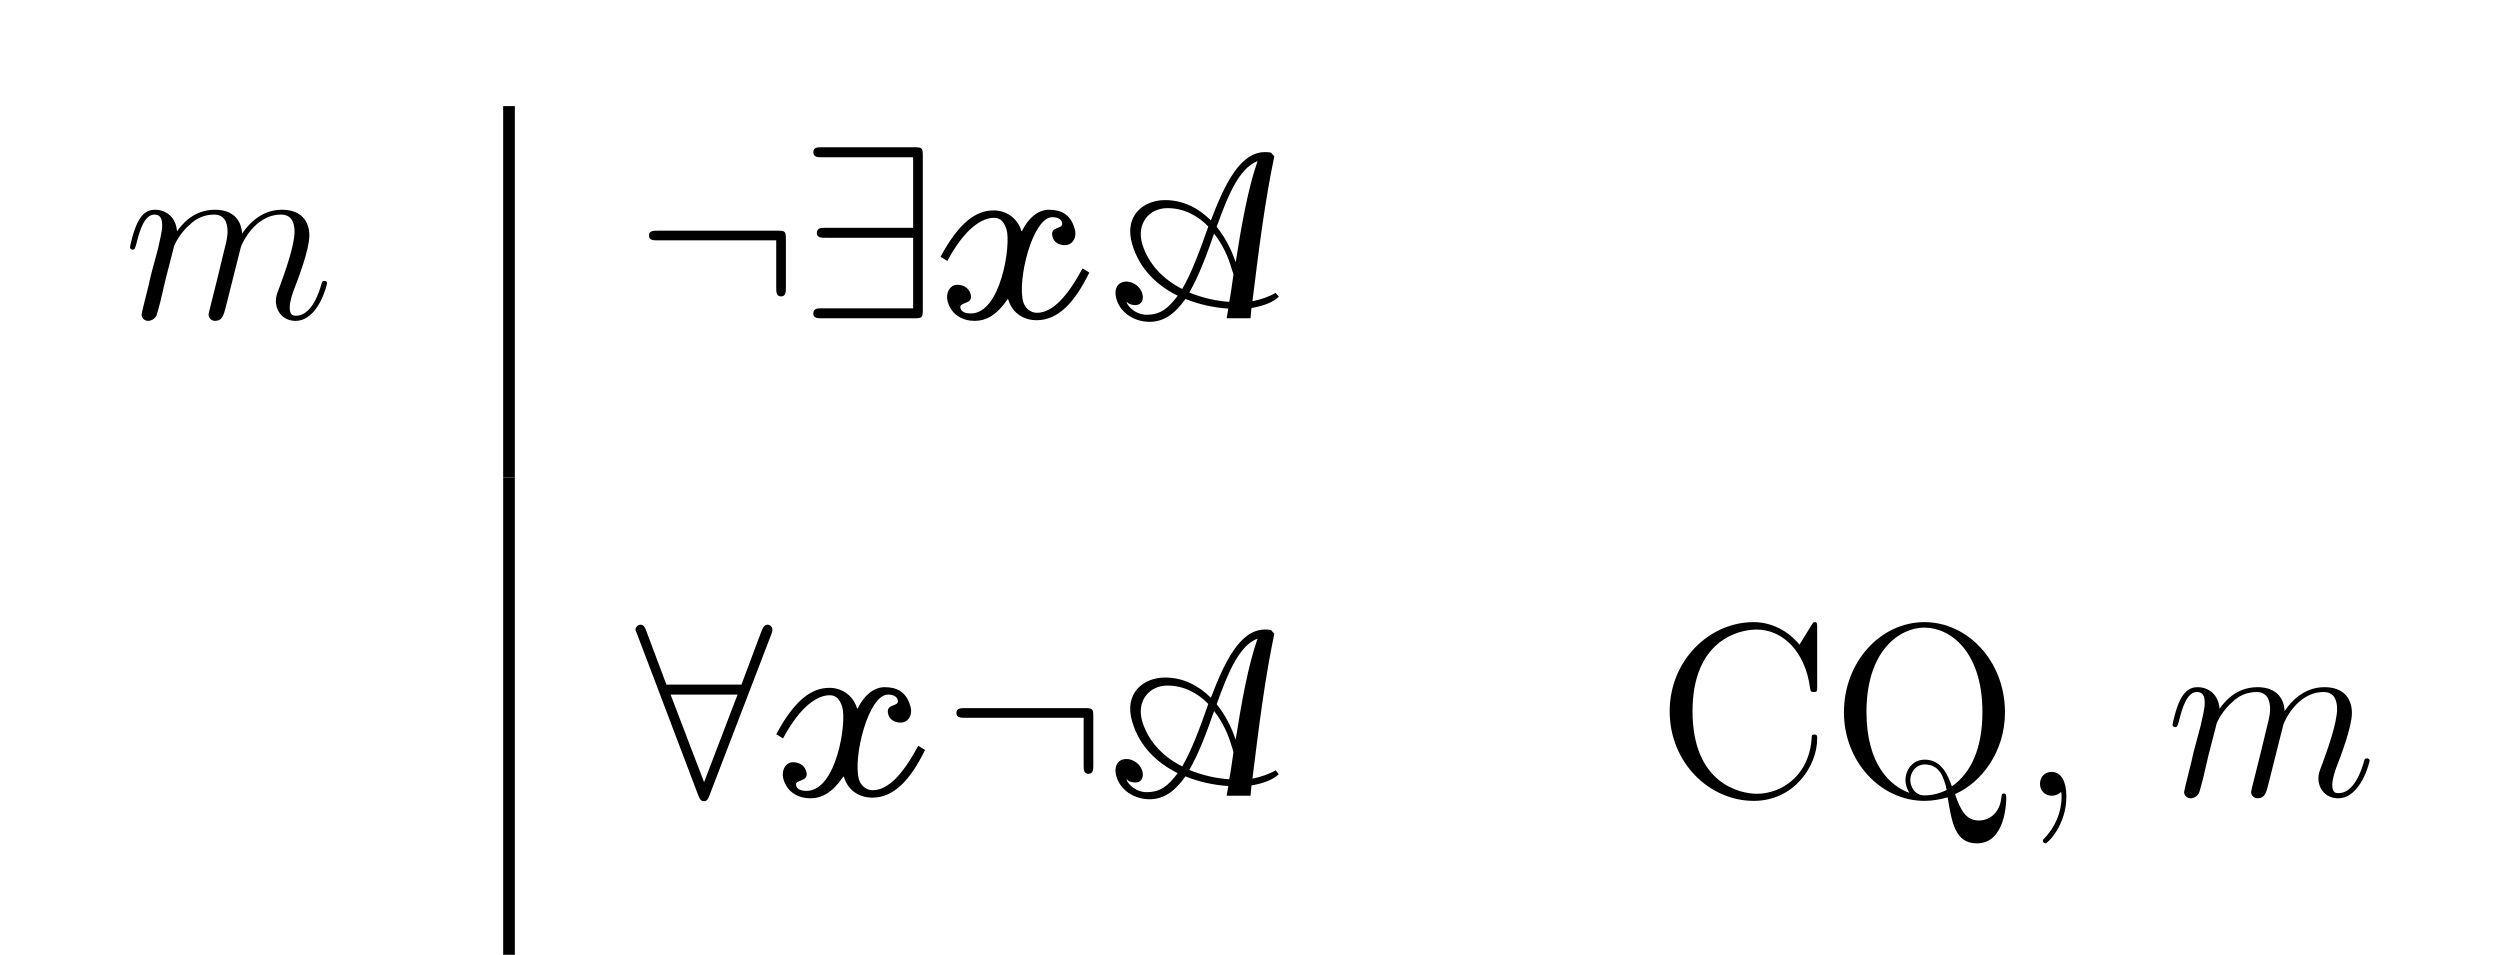
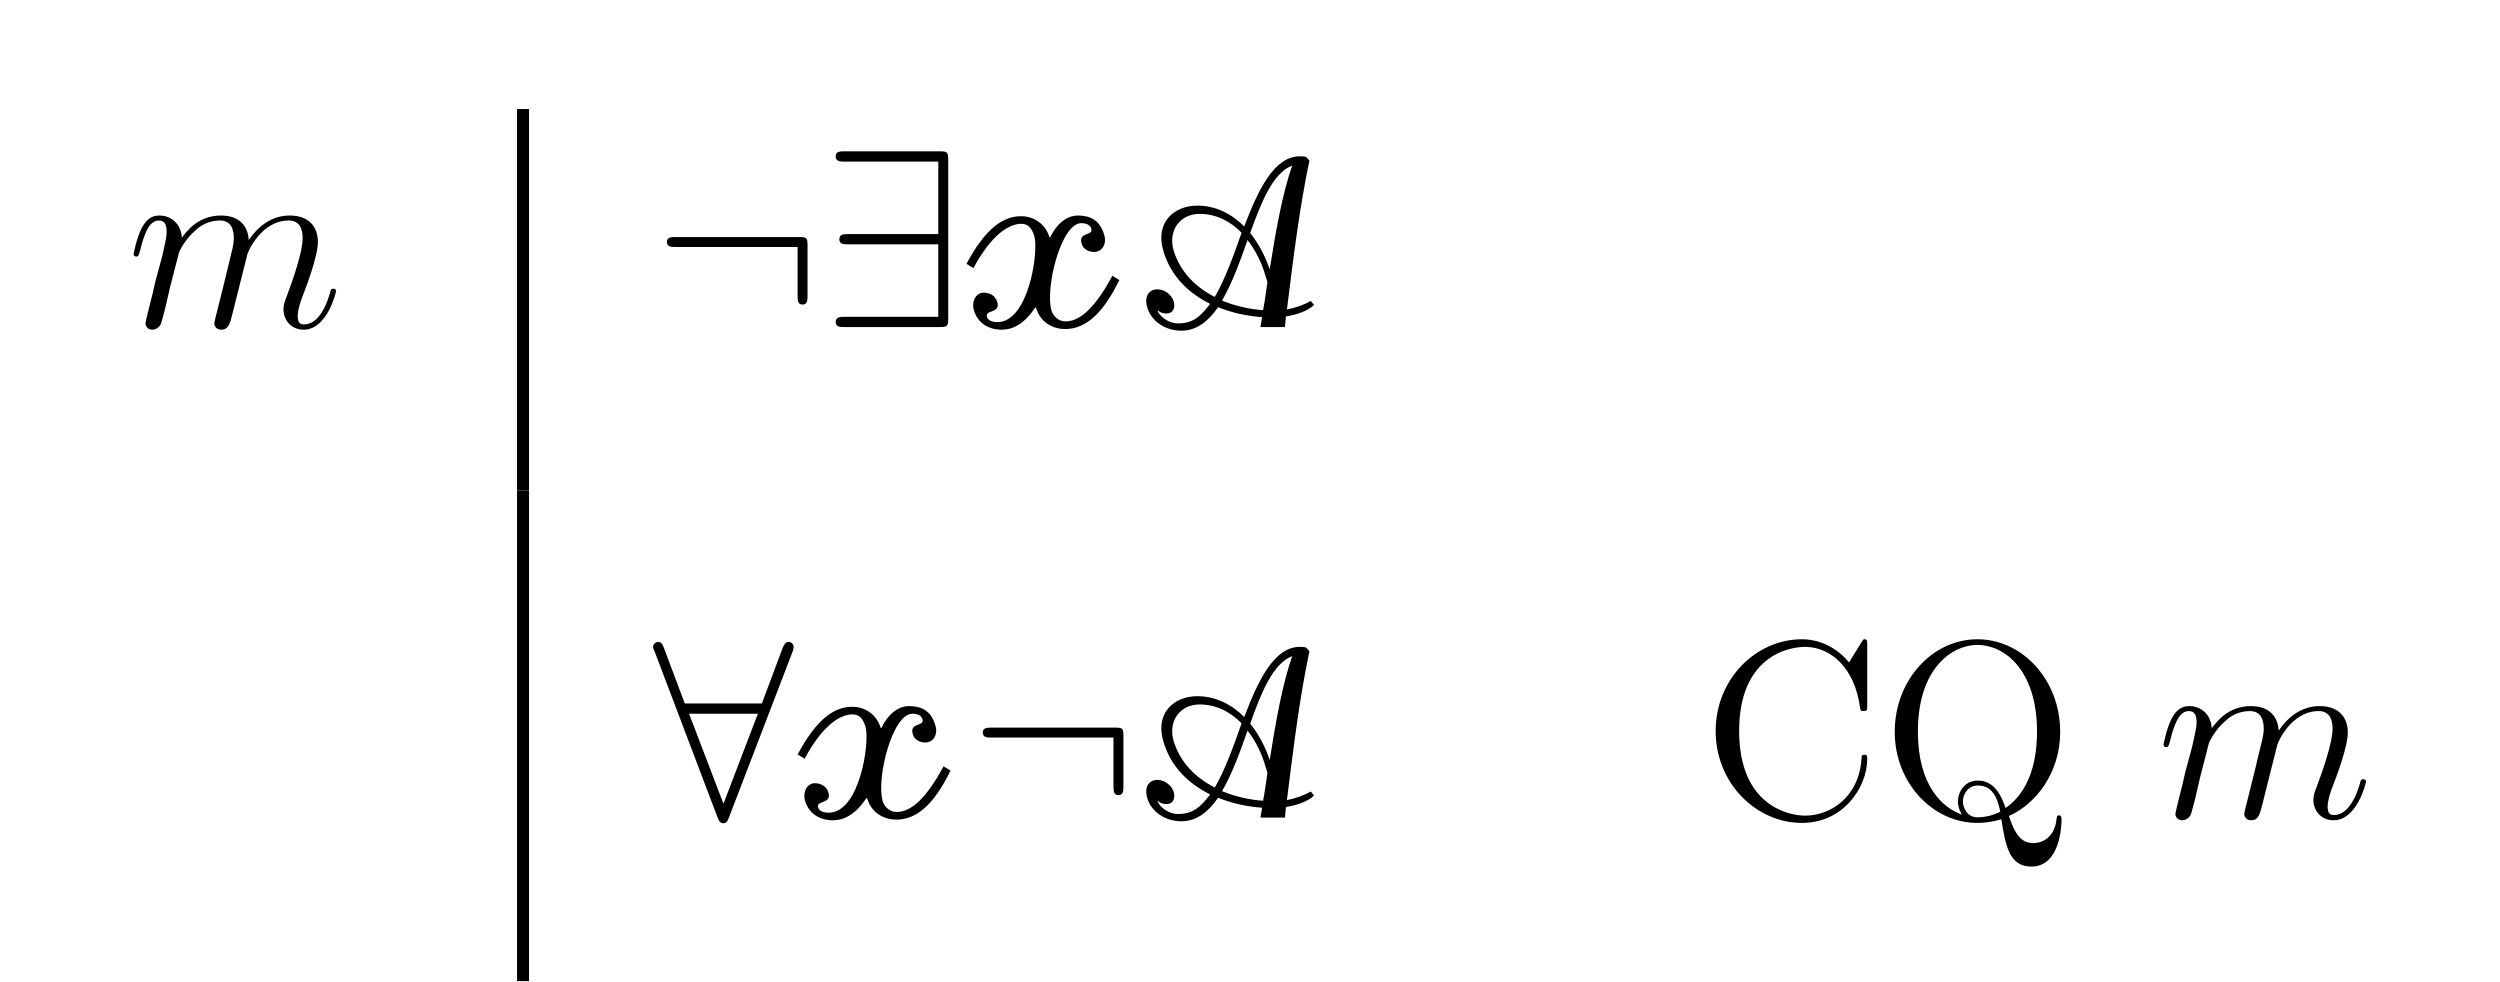
- <svg xmlns="http://www.w3.org/2000/svg" xmlns:xlink="http://www.w3.org/1999/xlink" width="121.29pt" height="46.326pt" viewBox="0 0 121.29 46.326" version="1.1">
+ <svg xmlns="http://www.w3.org/2000/svg" xmlns:xlink="http://www.w3.org/1999/xlink" width="118.039pt" height="46.326pt" viewBox="0 0 118.039 46.326" version="1.1">
  <defs>
    <g>
      <symbol overflow="visible" id="glyph0-0">
        <path style="stroke:none;" d="" />
      </symbol>
      <symbol overflow="visible" id="glyph0-1">
        <path style="stroke:none;" d="M 2.469 -3.5 C 2.484 -3.578 2.781 -4.172 3.234 -4.547 C 3.531 -4.844 3.938 -5.031 4.406 -5.031 C 4.891 -5.031 5.062 -4.672 5.062 -4.203 C 5.062 -4.125 5.062 -3.891 4.906 -3.328 L 4.609 -2.094 C 4.516 -1.734 4.297 -0.844 4.266 -0.719 C 4.219 -0.531 4.141 -0.234 4.141 -0.172 C 4.141 -0.016 4.281 0.125 4.453 0.125 C 4.812 0.125 4.875 -0.156 4.984 -0.578 L 5.703 -3.438 C 5.719 -3.531 6.344 -5.031 7.656 -5.031 C 8.141 -5.031 8.312 -4.672 8.312 -4.203 C 8.312 -3.531 7.844 -2.219 7.578 -1.5 C 7.469 -1.219 7.406 -1.062 7.406 -0.844 C 7.406 -0.312 7.781 0.125 8.359 0.125 C 9.469 0.125 9.891 -1.641 9.891 -1.703 C 9.891 -1.766 9.844 -1.812 9.766 -1.812 C 9.656 -1.812 9.641 -1.781 9.594 -1.578 C 9.312 -0.625 8.875 -0.125 8.391 -0.125 C 8.266 -0.125 8.078 -0.125 8.078 -0.516 C 8.078 -0.828 8.219 -1.203 8.266 -1.344 C 8.484 -1.906 9.031 -3.328 9.031 -4.016 C 9.031 -4.734 8.609 -5.266 7.703 -5.266 C 6.891 -5.266 6.25 -4.812 5.766 -4.109 C 5.734 -4.75 5.344 -5.266 4.453 -5.266 C 3.375 -5.266 2.828 -4.516 2.609 -4.219 C 2.562 -4.906 2.078 -5.266 1.547 -5.266 C 1.203 -5.266 0.938 -5.109 0.703 -4.656 C 0.484 -4.219 0.328 -3.484 0.328 -3.438 C 0.328 -3.391 0.375 -3.328 0.453 -3.328 C 0.547 -3.328 0.562 -3.344 0.641 -3.625 C 0.812 -4.328 1.047 -5.031 1.516 -5.031 C 1.797 -5.031 1.891 -4.844 1.891 -4.484 C 1.891 -4.219 1.766 -3.75 1.688 -3.375 L 1.344 -2.094 C 1.297 -1.859 1.172 -1.328 1.109 -1.109 C 1.031 -0.797 0.891 -0.234 0.891 -0.172 C 0.891 -0.016 1.031 0.125 1.203 0.125 C 1.344 0.125 1.516 0.047 1.609 -0.125 C 1.641 -0.188 1.75 -0.609 1.812 -0.844 L 2.062 -1.922 Z M 2.469 -3.5 " />
      </symbol>
      <symbol overflow="visible" id="glyph1-0">
        <path style="stroke:none;" d="" />
      </symbol>
      <symbol overflow="visible" id="glyph1-1">
        <path style="stroke:none;" d="M 7.297 -3.828 C 7.297 -4.219 7.266 -4.25 6.891 -4.25 L 1.078 -4.25 C 0.875 -4.25 0.656 -4.25 0.656 -4.016 C 0.656 -3.781 0.875 -3.781 1.078 -3.781 L 6.828 -3.781 L 6.828 -1.5 C 6.828 -1.281 6.828 -1.062 7.062 -1.062 C 7.297 -1.062 7.297 -1.281 7.297 -1.5 Z M 7.297 -3.828 " />
      </symbol>
      <symbol overflow="visible" id="glyph1-2">
        <path style="stroke:none;" d="M 5.969 -7.859 C 5.969 -8.266 5.938 -8.297 5.562 -8.297 L 1.078 -8.297 C 0.875 -8.297 0.656 -8.297 0.656 -8.062 C 0.656 -7.812 0.875 -7.812 1.078 -7.812 L 5.5 -7.812 L 5.5 -4.391 L 1.25 -4.391 C 1.047 -4.391 0.828 -4.391 0.828 -4.141 C 0.828 -3.906 1.047 -3.906 1.25 -3.906 L 5.5 -3.906 L 5.5 -0.484 L 1.078 -0.484 C 0.875 -0.484 0.656 -0.484 0.656 -0.234 C 0.656 0 0.875 0 1.078 0 L 5.562 0 C 5.938 0 5.969 -0.031 5.969 -0.438 Z M 5.969 -7.859 " />
      </symbol>
      <symbol overflow="visible" id="glyph1-3">
        <path style="stroke:none;" d="M 6.594 -7.844 C 6.641 -7.969 6.641 -8 6.641 -8.062 C 6.641 -8.172 6.547 -8.297 6.406 -8.297 C 6.25 -8.297 6.188 -8.156 6.125 -8.016 L 5.141 -5.391 L 1.5 -5.391 L 0.516 -8.016 C 0.453 -8.188 0.391 -8.297 0.234 -8.297 C 0.125 -8.297 0 -8.172 0 -8.062 C 0 -8.031 0 -8.016 0.078 -7.844 L 3.047 -0.016 C 3.109 0.156 3.172 0.266 3.328 0.266 C 3.484 0.266 3.531 0.125 3.578 0.016 Z M 1.703 -4.906 L 4.953 -4.906 L 3.328 -0.656 Z M 1.703 -4.906 " />
      </symbol>
      <symbol overflow="visible" id="glyph2-0">
        <path style="stroke:none;" d="" />
      </symbol>
      <symbol overflow="visible" id="glyph2-1">
        <path style="stroke:none;" d="M 7.078 -2.422 C 6.344 -1.062 5.625 -0.266 4.859 -0.266 C 4.578 -0.266 4.297 -0.469 4.203 -0.781 C 3.891 -1.844 4.656 -4.906 5.609 -4.906 C 5.906 -4.906 6.047 -4.781 6.078 -4.656 C 6.203 -4.281 5.453 -4.516 5.625 -3.938 C 5.688 -3.703 5.922 -3.547 6.219 -3.547 C 6.609 -3.547 6.828 -3.953 6.688 -4.359 C 6.5 -5.031 6.047 -5.266 5.453 -5.266 C 4.891 -5.266 4.422 -4.828 4.141 -4.234 L 4.109 -4.234 C 3.922 -4.875 3.359 -5.234 2.766 -5.234 C 1.922 -5.234 1.094 -4.672 0.188 -2.984 L 0.516 -2.781 C 1.391 -4.406 2.219 -4.875 2.781 -4.875 C 3.109 -4.875 3.281 -4.656 3.391 -4.297 C 3.609 -3.578 3.125 -0.234 1.656 -0.234 C 1.422 -0.234 1.203 -0.297 1.156 -0.484 C 1.047 -0.828 1.812 -0.625 1.641 -1.188 C 1.547 -1.5 1.266 -1.625 1 -1.625 C 0.641 -1.625 0.406 -1.219 0.547 -0.766 C 0.734 -0.172 1.25 0.125 1.844 0.125 C 2.391 0.125 2.922 -0.156 3.438 -0.922 L 3.469 -0.922 C 3.688 -0.172 4.312 0.094 4.844 0.094 C 5.906 0.094 6.703 -0.781 7.406 -2.219 Z M 7.078 -2.422 " />
      </symbol>
      <symbol overflow="visible" id="glyph2-2">
        <path style="stroke:none;" d="M 7.594 -8.031 C 7.5 -8.062 7.406 -8.062 7.297 -8.062 C 6.078 -8.062 5.328 -6.469 4.672 -4.75 C 4.078 -5.344 3.328 -5.734 2.453 -5.734 C 1.391 -5.734 0.438 -4.969 0.859 -3.578 C 1.219 -2.375 2.062 -1.594 3.062 -1.094 C 2.594 -0.469 2.219 -0.172 1.547 -0.172 C 1.047 -0.172 0.656 -0.547 0.578 -0.781 L 0.609 -0.781 C 0.719 -0.656 0.938 -0.641 1 -0.641 C 1.344 -0.641 1.422 -0.953 1.344 -1.203 C 1.25 -1.531 0.906 -1.781 0.578 -1.781 C 0.172 -1.781 -0.062 -1.453 0.094 -0.922 C 0.281 -0.281 0.938 0.172 1.703 0.172 C 2.422 0.172 2.969 -0.266 3.438 -0.938 C 4.094 -0.672 4.812 -0.516 5.516 -0.469 L 5.438 0 L 6.594 0 L 6.641 -0.5 C 7.125 -0.578 7.672 -0.75 7.969 -1.047 L 7.812 -1.234 C 7.531 -1.062 7.094 -0.906 6.688 -0.828 C 7.031 -3.594 7.297 -5.688 7.75 -7.859 Z M 6.938 -7.625 C 6.484 -6.344 6.156 -4.516 5.875 -2.719 C 5.672 -3.328 5.359 -3.938 4.953 -4.438 C 5.484 -5.922 6.031 -7.281 6.938 -7.625 Z M 5.688 -2.375 C 5.719 -2.281 5.75 -2.203 5.766 -2.109 C 5.703 -1.656 5.641 -1.203 5.562 -0.797 C 4.891 -0.844 4.234 -1 3.625 -1.25 C 4.094 -2.062 4.469 -3.078 4.828 -4.109 C 5.219 -3.609 5.516 -3 5.688 -2.375 Z M 4.547 -4.453 C 4.156 -3.328 3.734 -2.188 3.281 -1.422 C 2.359 -1.891 1.656 -2.609 1.344 -3.594 C 1.047 -4.609 1.688 -5.344 2.562 -5.344 C 3.359 -5.344 4.031 -4.984 4.547 -4.453 Z M 4.547 -4.453 " />
      </symbol>
      <symbol overflow="visible" id="glyph3-0">
        <path style="stroke:none;" d="" />
      </symbol>
      <symbol overflow="visible" id="glyph3-1">
        <path style="stroke:none;" d="M 7.797 -8.141 C 7.797 -8.359 7.797 -8.422 7.672 -8.422 C 7.609 -8.422 7.594 -8.391 7.516 -8.266 L 6.938 -7.328 C 6.391 -8 5.578 -8.422 4.719 -8.422 C 2.531 -8.422 0.641 -6.531 0.641 -4.094 C 0.641 -1.609 2.562 0.25 4.719 0.25 C 6.688 0.25 7.797 -1.453 7.797 -2.766 C 7.797 -2.906 7.797 -2.969 7.656 -2.969 C 7.547 -2.969 7.531 -2.922 7.531 -2.828 C 7.422 -0.938 6.031 -0.094 4.875 -0.094 C 4.047 -0.094 1.75 -0.594 1.75 -4.094 C 1.75 -7.547 4 -8.062 4.859 -8.062 C 6.125 -8.062 7.219 -7 7.453 -5.219 C 7.484 -5.062 7.484 -5.031 7.625 -5.031 C 7.797 -5.031 7.797 -5.062 7.797 -5.312 Z M 7.797 -8.141 " />
      </symbol>
      <symbol overflow="visible" id="glyph3-2">
        <path style="stroke:none;" d="M 6.031 -0.078 C 7.312 -0.641 8.453 -2.125 8.453 -4.047 C 8.453 -6.531 6.641 -8.422 4.547 -8.422 C 2.422 -8.422 0.641 -6.5 0.641 -4.047 C 0.641 -1.656 2.422 0.25 4.547 0.25 C 4.953 0.25 5.359 0.172 5.672 0.078 C 5.875 1.297 6.031 2.312 7.094 2.312 C 8.5 2.312 8.516 0.234 8.516 0.125 C 8.516 0 8.516 -0.109 8.391 -0.109 C 8.297 -0.109 8.297 -0.031 8.281 0.062 C 8.203 0.922 7.609 1.203 7.203 1.203 C 6.594 1.203 6.312 0.766 6.031 -0.078 Z M 3.812 -0.141 C 2.922 -0.453 1.734 -1.484 1.734 -4.062 C 1.734 -7.047 3.344 -8.156 4.547 -8.156 C 5.797 -8.156 7.359 -7 7.359 -4.062 C 7.359 -2.359 6.844 -1.125 5.875 -0.453 C 5.672 -1.047 5.344 -1.75 4.562 -1.75 C 3.969 -1.75 3.625 -1.25 3.625 -0.75 C 3.625 -0.438 3.797 -0.172 3.812 -0.141 Z M 5.625 -0.281 C 5.266 -0.094 4.875 -0.016 4.547 -0.016 C 4.047 -0.016 3.859 -0.484 3.859 -0.766 C 3.859 -1.109 4.109 -1.516 4.562 -1.516 C 5.25 -1.516 5.484 -0.953 5.625 -0.281 Z M 5.625 -0.281 " />
-       </symbol>
-       <symbol overflow="visible" id="glyph3-3">
-         <path style="stroke:none;" d="M 2.328 0.047 C 2.328 -0.688 2.078 -1.156 1.609 -1.156 C 1.266 -1.156 1.047 -0.891 1.047 -0.578 C 1.047 -0.266 1.266 0 1.625 0 C 1.812 0 1.938 -0.078 2.016 -0.141 C 2.047 -0.172 2.062 -0.172 2.062 -0.172 C 2.094 -0.172 2.094 -0.016 2.094 0.047 C 2.094 0.812 1.781 1.531 1.25 2.078 C 1.203 2.109 1.188 2.141 1.188 2.188 C 1.188 2.25 1.25 2.312 1.312 2.312 C 1.422 2.312 2.328 1.422 2.328 0.047 Z M 2.328 0.047 " />
      </symbol>
    </g>
    <clipPath id="clip1">
      <path d="M 24 22 L 25 22 L 25 46.324 L 24 46.324 Z M 24 22 " />
    </clipPath>
  </defs>
  <g id="surface1">
    <g style="fill:rgb(0%,0%,0%);fill-opacity:1;">
      <use xlink:href="#glyph0-1" x="5.978" y="15.442" />
    </g>
    <path style="fill:none;stroke-width:0.567;stroke-linecap:butt;stroke-linejoin:miter;stroke:rgb(0%,0%,0%);stroke-opacity:1;stroke-miterlimit:10;" d="M 0.001 -0.001 L 0.001 18.015 " transform="matrix(1,0,0,-1,24.694,23.163)" />
    <g style="fill:rgb(0%,0%,0%);fill-opacity:1;">
      <use xlink:href="#glyph1-1" x="30.831" y="15.442" />
      <use xlink:href="#glyph1-2" x="38.802" y="15.442" />
    </g>
    <g style="fill:rgb(0%,0%,0%);fill-opacity:1;">
      <use xlink:href="#glyph2-1" x="45.444" y="15.442" />
    </g>
    <g style="fill:rgb(0%,0%,0%);fill-opacity:1;">
      <use xlink:href="#glyph2-2" x="54.075" y="15.442" />
    </g>
    <g clip-path="url(#clip1)" clip-rule="nonzero">
      <path style="fill:none;stroke-width:0.567;stroke-linecap:butt;stroke-linejoin:miter;stroke:rgb(0%,0%,0%);stroke-opacity:1;stroke-miterlimit:10;" d="M 0.001 0.002 L 0.001 23.162 " transform="matrix(1,0,0,-1,24.694,46.326)" />
    </g>
    <g style="fill:rgb(0%,0%,0%);fill-opacity:1;">
      <use xlink:href="#glyph1-3" x="30.831" y="38.605" />
    </g>
    <g style="fill:rgb(0%,0%,0%);fill-opacity:1;">
      <use xlink:href="#glyph2-1" x="37.473" y="38.605" />
    </g>
    <g style="fill:rgb(0%,0%,0%);fill-opacity:1;">
      <use xlink:href="#glyph1-1" x="45.746" y="38.605" />
    </g>
    <g style="fill:rgb(0%,0%,0%);fill-opacity:1;">
      <use xlink:href="#glyph2-2" x="54.075" y="38.605" />
    </g>
    <g style="fill:rgb(0%,0%,0%);fill-opacity:1;">
      <use xlink:href="#glyph3-1" x="80.365" y="38.605" />
      <use xlink:href="#glyph3-2" x="88.82" y="38.605" />
-       <use xlink:href="#glyph3-3" x="97.925" y="38.605" />
    </g>
    <g style="fill:rgb(0%,0%,0%);fill-opacity:1;">
-       <use xlink:href="#glyph0-1" x="105.074" y="38.605" />
+       <use xlink:href="#glyph0-1" x="101.822" y="38.605" />
    </g>
  </g>
</svg>
